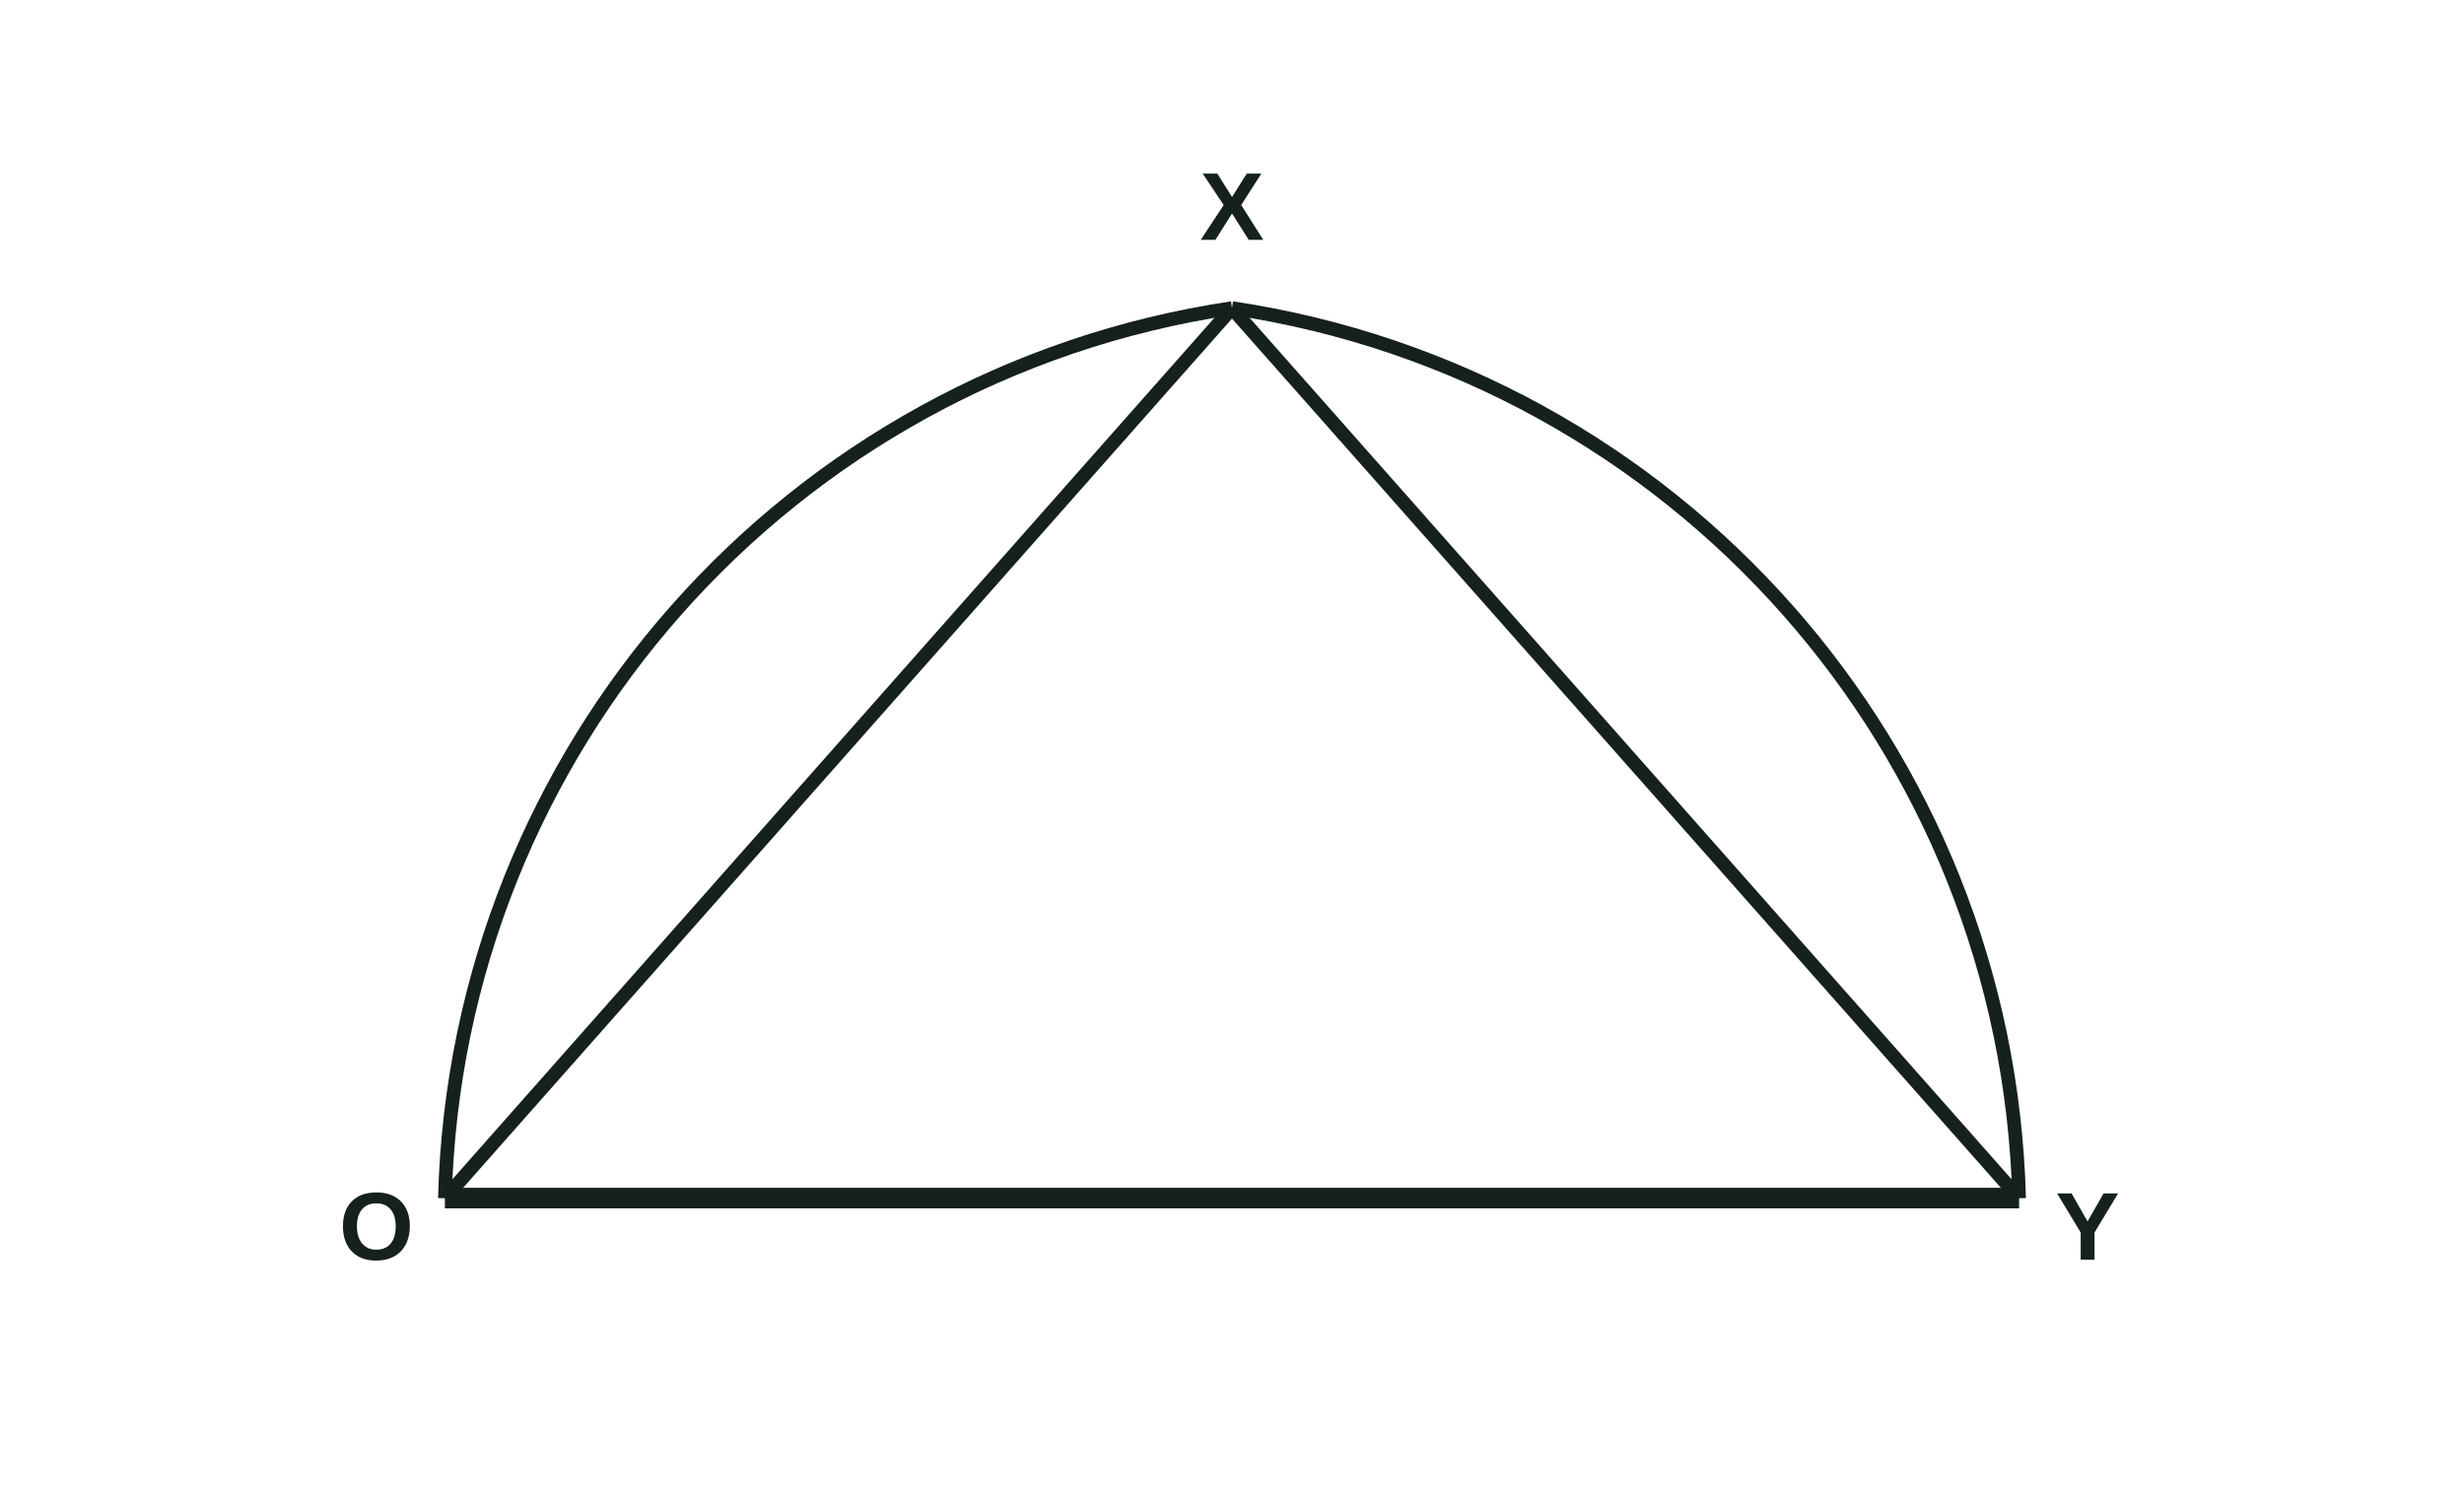
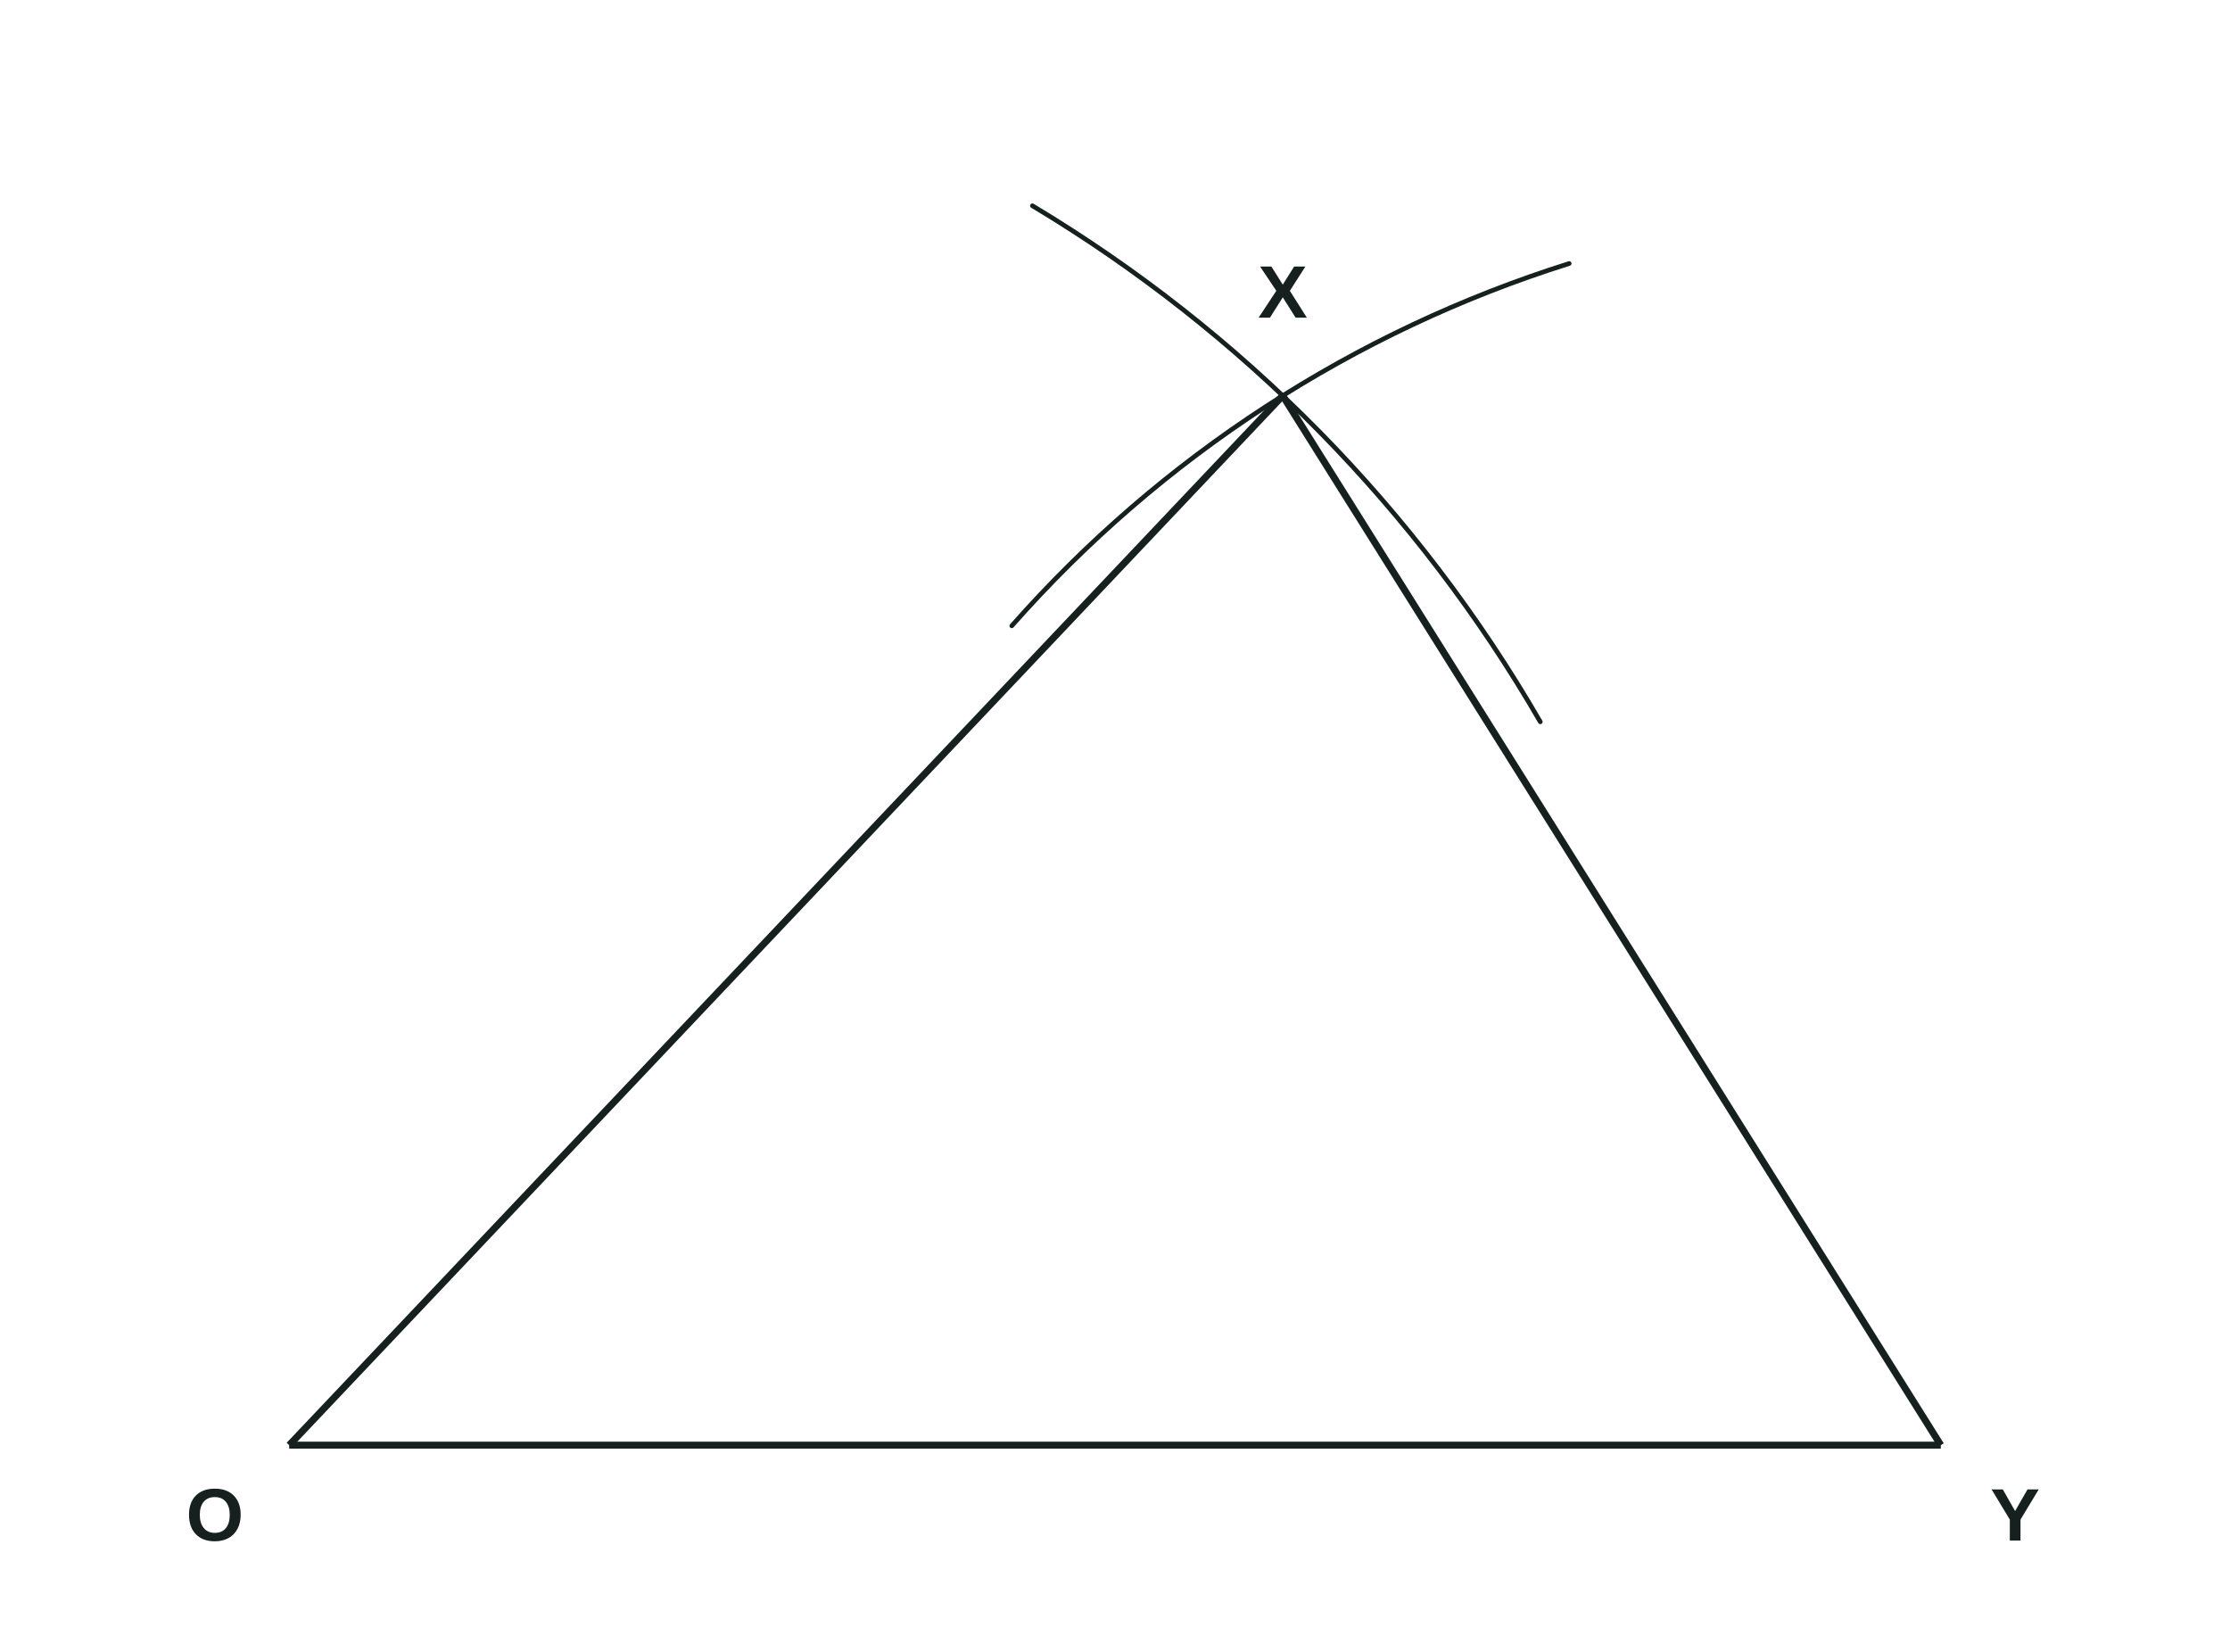
- <svg xmlns="http://www.w3.org/2000/svg" width="1024" height="626" style="overflow: hidden; display: block; background: var(--ld-figure-paper, #ffffff);" viewBox="0 0 1024 626">
+ <svg xmlns="http://www.w3.org/2000/svg" width="960" height="711" style="overflow: hidden; display: block; background: var(--ld-figure-paper, #ffffff);" viewBox="0 0 960 711">
  <defs>
    <filter id="ld-fig-25_f1" width="300%" height="300%" filterUnits="userSpaceOnUse">
      <feOffset in="SourceGraphic" result="offOut" dx="5" dy="5" />
      <feColorMatrix in="offOut" result="colorOut" type="matrix" values="0.1 0 0 0 0  0 0.1 0 0 0  0 0 0.1 0 0  0 0 0 1 0" />
      <feGaussianBlur in="colorOut" result="blurOut" stdDeviation="3" />
      <feBlend in="SourceGraphic" in2="blurOut" mode="normal" />
    </filter>
    <clipPath id="ld-fig-25_ClipFull">
-       <rect x="0" y="0" width="1024" height="626" rx="10" ry="10" />
+       <rect x="0" y="0" width="960" height="711" rx="10" ry="10" />
    </clipPath>
  </defs>
  <g />
  <g />
  <g />
  <g />
  <g />
  <g>
    <path id="ld-fig-25_jxgBoard1G1" stroke-linecap="round" stroke-linejoin="round" fill-rule="evenodd" stroke="#D55E00" stroke-opacity="1" stroke-width="1px" pointer-events="visibleStroke" fill-opacity="0" tabindex="null" d="M 0 0" display="none" style="position: absolute; transition: fill 100ms, fill-opacity 100ms, stroke 100ms, stroke-opacity 100ms, stroke-width 100ms; clip-path: url(&quot;#ld-fig-25_ClipFull&quot;); visibility: hidden;" />
    <path id="ld-fig-25_jxgBoard1G2" stroke-linecap="round" stroke-linejoin="round" fill-rule="evenodd" stroke="#D55E00" stroke-opacity="1" stroke-width="1px" pointer-events="visibleStroke" fill-opacity="0" tabindex="null" d="M 0 0" display="none" style="position: absolute; transition: fill 100ms, fill-opacity 100ms, stroke 100ms, stroke-opacity 100ms, stroke-width 100ms; clip-path: url(&quot;#ld-fig-25_ClipFull&quot;); visibility: hidden;" />
  </g>
  <g />
  <g>
-     <line id="ld-fig-25_ld-segment-1" stroke="var(--ld-figure-accent, #15201f)" stroke-opacity="1" stroke-width="8.533px" pointer-events="visibleStroke" fill-opacity="0" tabindex="-1" x1="184.889" y1="497.889" x2="839.111" y2="497.889" stroke-linecap="butt" display="inline" style="position: absolute; clip-path: url(&quot;#ld-fig-25_ClipFull&quot;); visibility: inherit;" />
-     <line id="ld-fig-25_ld-segment-2" stroke="var(--ld-figure-accent, #15201f)" stroke-opacity="1" stroke-width="5.689px" pointer-events="visibleStroke" fill-opacity="0" tabindex="-1" x1="184.889" y1="497.889" x2="512" y2="128.111" stroke-linecap="butt" display="inline" style="position: absolute; clip-path: url(&quot;#ld-fig-25_ClipFull&quot;); visibility: inherit;" />
-     <line id="ld-fig-25_ld-segment-3" stroke="var(--ld-figure-accent, #15201f)" stroke-opacity="1" stroke-width="5.689px" pointer-events="visibleStroke" fill-opacity="0" tabindex="-1" x1="839.111" y1="497.889" x2="512" y2="128.111" stroke-linecap="butt" display="inline" style="position: absolute; clip-path: url(&quot;#ld-fig-25_ClipFull&quot;); visibility: inherit;" />
+     <line id="ld-fig-25_ld-OY" stroke="var(--ld-figure-ink, #15201f)" stroke-opacity="1" stroke-width="3px" pointer-events="visibleStroke" fill-opacity="0" tabindex="-1" x1="124.5" y1="622.125" x2="835.5" y2="622.125" stroke-linecap="butt" display="inline" style="position: absolute; clip-path: url(&quot;#ld-fig-25_ClipFull&quot;); visibility: inherit;" />
+     <line id="ld-fig-25_ld-OX" stroke="var(--ld-figure-ink, #15201f)" stroke-opacity="1" stroke-width="3px" pointer-events="visibleStroke" fill-opacity="0" tabindex="-1" x1="124.5" y1="622.125" x2="552.211" y2="170.348" stroke-linecap="butt" display="inline" style="position: absolute; clip-path: url(&quot;#ld-fig-25_ClipFull&quot;); visibility: inherit;" />
+     <line id="ld-fig-25_ld-YX" stroke="var(--ld-figure-ink, #15201f)" stroke-opacity="1" stroke-width="3px" pointer-events="visibleStroke" fill-opacity="0" tabindex="-1" x1="835.5" y1="622.125" x2="552.211" y2="170.348" stroke-linecap="butt" display="inline" style="position: absolute; clip-path: url(&quot;#ld-fig-25_ClipFull&quot;); visibility: inherit;" />
  </g>
-   <g />
  <g>
-     <ellipse id="ld-fig-25_jxgBoard1P3" stroke="#D55E00" stroke-opacity="1" stroke-width="2px" fill="#D55E00" pointer-events="visiblePainted" fill-opacity="1" tabindex="null" cx="184.889" cy="497.889" rx="4" ry="4" display="none" style="position: absolute; transition: fill 100ms, fill-opacity 100ms, stroke 100ms, stroke-opacity 100ms, stroke-width 100ms, width 100ms, height 100ms, rx 100ms, ry 100ms; clip-path: url(&quot;#ld-fig-25_ClipFull&quot;); visibility: hidden;" />
-     <ellipse id="ld-fig-25_jxgBoard1P4" stroke="#D55E00" stroke-opacity="1" stroke-width="2px" fill="#D55E00" pointer-events="visiblePainted" fill-opacity="1" tabindex="null" cx="839.111" cy="497.889" rx="4" ry="4" display="none" style="position: absolute; transition: fill 100ms, fill-opacity 100ms, stroke 100ms, stroke-opacity 100ms, stroke-width 100ms, width 100ms, height 100ms, rx 100ms, ry 100ms; clip-path: url(&quot;#ld-fig-25_ClipFull&quot;); visibility: hidden;" />
-     <ellipse id="ld-fig-25_jxgBoard1P6" stroke="#D55E00" stroke-opacity="1" stroke-width="2px" fill="#D55E00" pointer-events="visiblePainted" fill-opacity="1" tabindex="null" cx="184.889" cy="497.889" rx="4" ry="4" display="none" style="position: absolute; transition: fill 100ms, fill-opacity 100ms, stroke 100ms, stroke-opacity 100ms, stroke-width 100ms, width 100ms, height 100ms, rx 100ms, ry 100ms; clip-path: url(&quot;#ld-fig-25_ClipFull&quot;); visibility: hidden;" />
-     <ellipse id="ld-fig-25_jxgBoard1P7" stroke="#D55E00" stroke-opacity="1" stroke-width="2px" fill="#D55E00" pointer-events="visiblePainted" fill-opacity="1" tabindex="null" cx="512" cy="128.111" rx="4" ry="4" display="none" style="position: absolute; transition: fill 100ms, fill-opacity 100ms, stroke 100ms, stroke-opacity 100ms, stroke-width 100ms, width 100ms, height 100ms, rx 100ms, ry 100ms; clip-path: url(&quot;#ld-fig-25_ClipFull&quot;); visibility: hidden;" />
-     <ellipse id="ld-fig-25_jxgBoard1P9" stroke="#D55E00" stroke-opacity="1" stroke-width="2px" fill="#D55E00" pointer-events="visiblePainted" fill-opacity="1" tabindex="null" cx="839.111" cy="497.889" rx="4" ry="4" display="none" style="position: absolute; transition: fill 100ms, fill-opacity 100ms, stroke 100ms, stroke-opacity 100ms, stroke-width 100ms, width 100ms, height 100ms, rx 100ms, ry 100ms; clip-path: url(&quot;#ld-fig-25_ClipFull&quot;); visibility: hidden;" />
-     <ellipse id="ld-fig-25_jxgBoard1P10" stroke="#D55E00" stroke-opacity="1" stroke-width="2px" fill="#D55E00" pointer-events="visiblePainted" fill-opacity="1" tabindex="null" cx="512" cy="128.111" rx="4" ry="4" display="none" style="position: absolute; transition: fill 100ms, fill-opacity 100ms, stroke 100ms, stroke-opacity 100ms, stroke-width 100ms, width 100ms, height 100ms, rx 100ms, ry 100ms; clip-path: url(&quot;#ld-fig-25_ClipFull&quot;); visibility: hidden;" />
+     <path id="ld-fig-25_ld-O-radius" stroke-linecap="round" stroke-linejoin="round" fill-rule="evenodd" stroke="var(--ld-figure-ink, #15201f)" stroke-opacity="1" stroke-width="2px" pointer-events="visibleStroke" fill-opacity="0" tabindex="-1" d=" M 663.082 310.727 C 649.937 287.992 635.365 266.111 619.454 245.217 C 603.544 224.323 586.326 204.457 567.904 185.739 C 549.482 167.021 529.894 149.489 509.256 133.247 C 488.619 117.004 466.973 102.085 444.45 88.579" display="inline" style="position: absolute; transition: fill 100ms, fill-opacity 100ms, stroke 100ms, stroke-opacity 100ms, stroke-width 100ms; clip-path: url(&quot;#ld-fig-25_ClipFull&quot;); visibility: inherit;" />
+     <path id="ld-fig-25_ld-Y-radius" stroke-linecap="round" stroke-linejoin="round" fill-rule="evenodd" stroke="var(--ld-figure-ink, #15201f)" stroke-opacity="1" stroke-width="2px" pointer-events="visibleStroke" fill-opacity="0" tabindex="-1" d=" M 675.525 113.437 C 652.482 120.684 629.959 129.487 608.11 139.788 C 586.261 150.088 565.137 161.861 544.884 175.026 C 524.631 188.19 505.296 202.715 487.013 218.501 C 468.729 234.287 451.54 251.297 435.563 269.413" display="inline" style="position: absolute; transition: fill 100ms, fill-opacity 100ms, stroke 100ms, stroke-opacity 100ms, stroke-width 100ms; clip-path: url(&quot;#ld-fig-25_ClipFull&quot;); visibility: inherit;" />
+   </g>
+   <g>
+     <ellipse id="ld-fig-25_jxgBoard1P3" stroke="#D55E00" stroke-opacity="1" stroke-width="2px" fill="#D55E00" pointer-events="visiblePainted" fill-opacity="1" tabindex="null" cx="124.5" cy="622.125" rx="4" ry="4" display="none" style="position: absolute; transition: fill 100ms, fill-opacity 100ms, stroke 100ms, stroke-opacity 100ms, stroke-width 100ms, width 100ms, height 100ms, rx 100ms, ry 100ms; clip-path: url(&quot;#ld-fig-25_ClipFull&quot;); visibility: hidden;" />
+     <ellipse id="ld-fig-25_jxgBoard1P4" stroke="#D55E00" stroke-opacity="1" stroke-width="2px" fill="#D55E00" pointer-events="visiblePainted" fill-opacity="1" tabindex="null" cx="835.5" cy="622.125" rx="4" ry="4" display="none" style="position: absolute; transition: fill 100ms, fill-opacity 100ms, stroke 100ms, stroke-opacity 100ms, stroke-width 100ms, width 100ms, height 100ms, rx 100ms, ry 100ms; clip-path: url(&quot;#ld-fig-25_ClipFull&quot;); visibility: hidden;" />
+     <ellipse id="ld-fig-25_jxgBoard1P6" stroke="#D55E00" stroke-opacity="1" stroke-width="2px" fill="#D55E00" pointer-events="visiblePainted" fill-opacity="1" tabindex="null" cx="124.5" cy="622.125" rx="4" ry="4" display="none" style="position: absolute; transition: fill 100ms, fill-opacity 100ms, stroke 100ms, stroke-opacity 100ms, stroke-width 100ms, width 100ms, height 100ms, rx 100ms, ry 100ms; clip-path: url(&quot;#ld-fig-25_ClipFull&quot;); visibility: hidden;" />
+     <ellipse id="ld-fig-25_jxgBoard1P7" stroke="#D55E00" stroke-opacity="1" stroke-width="2px" fill="#D55E00" pointer-events="visiblePainted" fill-opacity="1" tabindex="null" cx="552.211" cy="170.348" rx="4" ry="4" display="none" style="position: absolute; transition: fill 100ms, fill-opacity 100ms, stroke 100ms, stroke-opacity 100ms, stroke-width 100ms, width 100ms, height 100ms, rx 100ms, ry 100ms; clip-path: url(&quot;#ld-fig-25_ClipFull&quot;); visibility: hidden;" />
+     <ellipse id="ld-fig-25_jxgBoard1P9" stroke="#D55E00" stroke-opacity="1" stroke-width="2px" fill="#D55E00" pointer-events="visiblePainted" fill-opacity="1" tabindex="null" cx="835.5" cy="622.125" rx="4" ry="4" display="none" style="position: absolute; transition: fill 100ms, fill-opacity 100ms, stroke 100ms, stroke-opacity 100ms, stroke-width 100ms, width 100ms, height 100ms, rx 100ms, ry 100ms; clip-path: url(&quot;#ld-fig-25_ClipFull&quot;); visibility: hidden;" />
+     <ellipse id="ld-fig-25_jxgBoard1P10" stroke="#D55E00" stroke-opacity="1" stroke-width="2px" fill="#D55E00" pointer-events="visiblePainted" fill-opacity="1" tabindex="null" cx="552.211" cy="170.348" rx="4" ry="4" display="none" style="position: absolute; transition: fill 100ms, fill-opacity 100ms, stroke 100ms, stroke-opacity 100ms, stroke-width 100ms, width 100ms, height 100ms, rx 100ms, ry 100ms; clip-path: url(&quot;#ld-fig-25_ClipFull&quot;); visibility: hidden;" />
+     <ellipse id="ld-fig-25_ld-O-radius-center" stroke="#D55E00" stroke-opacity="1" stroke-width="2px" fill="#D55E00" pointer-events="visiblePainted" fill-opacity="1" tabindex="null" cx="124.5" cy="622.125" rx="4" ry="4" display="none" style="position: absolute; transition: fill 100ms, fill-opacity 100ms, stroke 100ms, stroke-opacity 100ms, stroke-width 100ms, width 100ms, height 100ms, rx 100ms, ry 100ms; clip-path: url(&quot;#ld-fig-25_ClipFull&quot;); visibility: hidden;" />
+     <ellipse id="ld-fig-25_ld-O-radius-start" stroke="#D55E00" stroke-opacity="1" stroke-width="2px" fill="#D55E00" pointer-events="visiblePainted" fill-opacity="1" tabindex="null" cx="663.082" cy="310.727" rx="4" ry="4" display="none" style="position: absolute; transition: fill 100ms, fill-opacity 100ms, stroke 100ms, stroke-opacity 100ms, stroke-width 100ms, width 100ms, height 100ms, rx 100ms, ry 100ms; clip-path: url(&quot;#ld-fig-25_ClipFull&quot;); visibility: hidden;" />
+     <ellipse id="ld-fig-25_ld-O-radius-end" stroke="#D55E00" stroke-opacity="1" stroke-width="2px" fill="#D55E00" pointer-events="visiblePainted" fill-opacity="1" tabindex="null" cx="444.45" cy="88.579" rx="4" ry="4" display="none" style="position: absolute; transition: fill 100ms, fill-opacity 100ms, stroke 100ms, stroke-opacity 100ms, stroke-width 100ms, width 100ms, height 100ms, rx 100ms, ry 100ms; clip-path: url(&quot;#ld-fig-25_ClipFull&quot;); visibility: hidden;" />
+     <ellipse id="ld-fig-25_ld-Y-radius-center" stroke="#D55E00" stroke-opacity="1" stroke-width="2px" fill="#D55E00" pointer-events="visiblePainted" fill-opacity="1" tabindex="null" cx="835.5" cy="622.125" rx="4" ry="4" display="none" style="position: absolute; transition: fill 100ms, fill-opacity 100ms, stroke 100ms, stroke-opacity 100ms, stroke-width 100ms, width 100ms, height 100ms, rx 100ms, ry 100ms; clip-path: url(&quot;#ld-fig-25_ClipFull&quot;); visibility: hidden;" />
+     <ellipse id="ld-fig-25_ld-Y-radius-start" stroke="#D55E00" stroke-opacity="1" stroke-width="2px" fill="#D55E00" pointer-events="visiblePainted" fill-opacity="1" tabindex="null" cx="675.525" cy="113.437" rx="4" ry="4" display="none" style="position: absolute; transition: fill 100ms, fill-opacity 100ms, stroke 100ms, stroke-opacity 100ms, stroke-width 100ms, width 100ms, height 100ms, rx 100ms, ry 100ms; clip-path: url(&quot;#ld-fig-25_ClipFull&quot;); visibility: hidden;" />
+     <ellipse id="ld-fig-25_ld-Y-radius-end" stroke="#D55E00" stroke-opacity="1" stroke-width="2px" fill="#D55E00" pointer-events="visiblePainted" fill-opacity="1" tabindex="null" cx="435.562" cy="269.413" rx="4" ry="4" display="none" style="position: absolute; transition: fill 100ms, fill-opacity 100ms, stroke 100ms, stroke-opacity 100ms, stroke-width 100ms, width 100ms, height 100ms, rx 100ms, ry 100ms; clip-path: url(&quot;#ld-fig-25_ClipFull&quot;); visibility: hidden;" />
  </g>
  <g />
  <g />
  <g />
  <g />
  <g />
  <g />
  <g />
  <g />
  <g />
  <g />
-   <g id="ld-fig-25-raw-path-layer" transform="scale(2.844444 2.845455)">
-     <path d="M65 175 A135 135 0 0 1 180 45" fill="none" stroke="var(--ld-figure-accent, #15201f)" stroke-width="1.999" fill-opacity="0" stroke-opacity="1" />
-     <path d="M295 175 A135 135 0 0 0 180 45" fill="none" stroke="var(--ld-figure-accent, #15201f)" stroke-width="1.999" fill-opacity="0" stroke-opacity="1" />
-   </g>
  <g id="ld-fig-25-label-layer">
-     <text fill="var(--ld-figure-ink, #15201f)" font-family="Arial, Helvetica, sans-serif" font-size="40" font-weight="600" dominant-baseline="alphabetic" data-label-id="text-1-label" x="156.444" y="523.489" text-anchor="middle">O</text>
-     <text fill="var(--ld-figure-ink, #15201f)" font-family="Arial, Helvetica, sans-serif" font-size="40" font-weight="600" dominant-baseline="alphabetic" data-label-id="text-2-label" x="867.556" y="523.489" text-anchor="middle">Y</text>
-     <text fill="var(--ld-figure-ink, #15201f)" font-family="Arial, Helvetica, sans-serif" font-size="40" font-weight="600" dominant-baseline="alphabetic" data-label-id="text-3-label" x="512" y="99.667" text-anchor="middle">X</text>
+     <text fill="var(--ld-figure-ink, #15201f)" font-family="Arial, Helvetica, sans-serif" font-size="32" font-weight="600" dominant-baseline="middle" data-label-id="O-label-label" x="92.505" y="654.12" text-anchor="middle">O</text>
+     <text fill="var(--ld-figure-ink, #15201f)" font-family="Arial, Helvetica, sans-serif" font-size="32" font-weight="600" dominant-baseline="middle" data-label-id="Y-label-label" x="867.495" y="654.12" text-anchor="middle">Y</text>
+     <text fill="var(--ld-figure-ink, #15201f)" font-family="Arial, Helvetica, sans-serif" font-size="32" font-weight="600" dominant-baseline="middle" data-label-id="X-label-label" x="552.211" y="127.688" text-anchor="middle">X</text>
  </g>
</svg>
